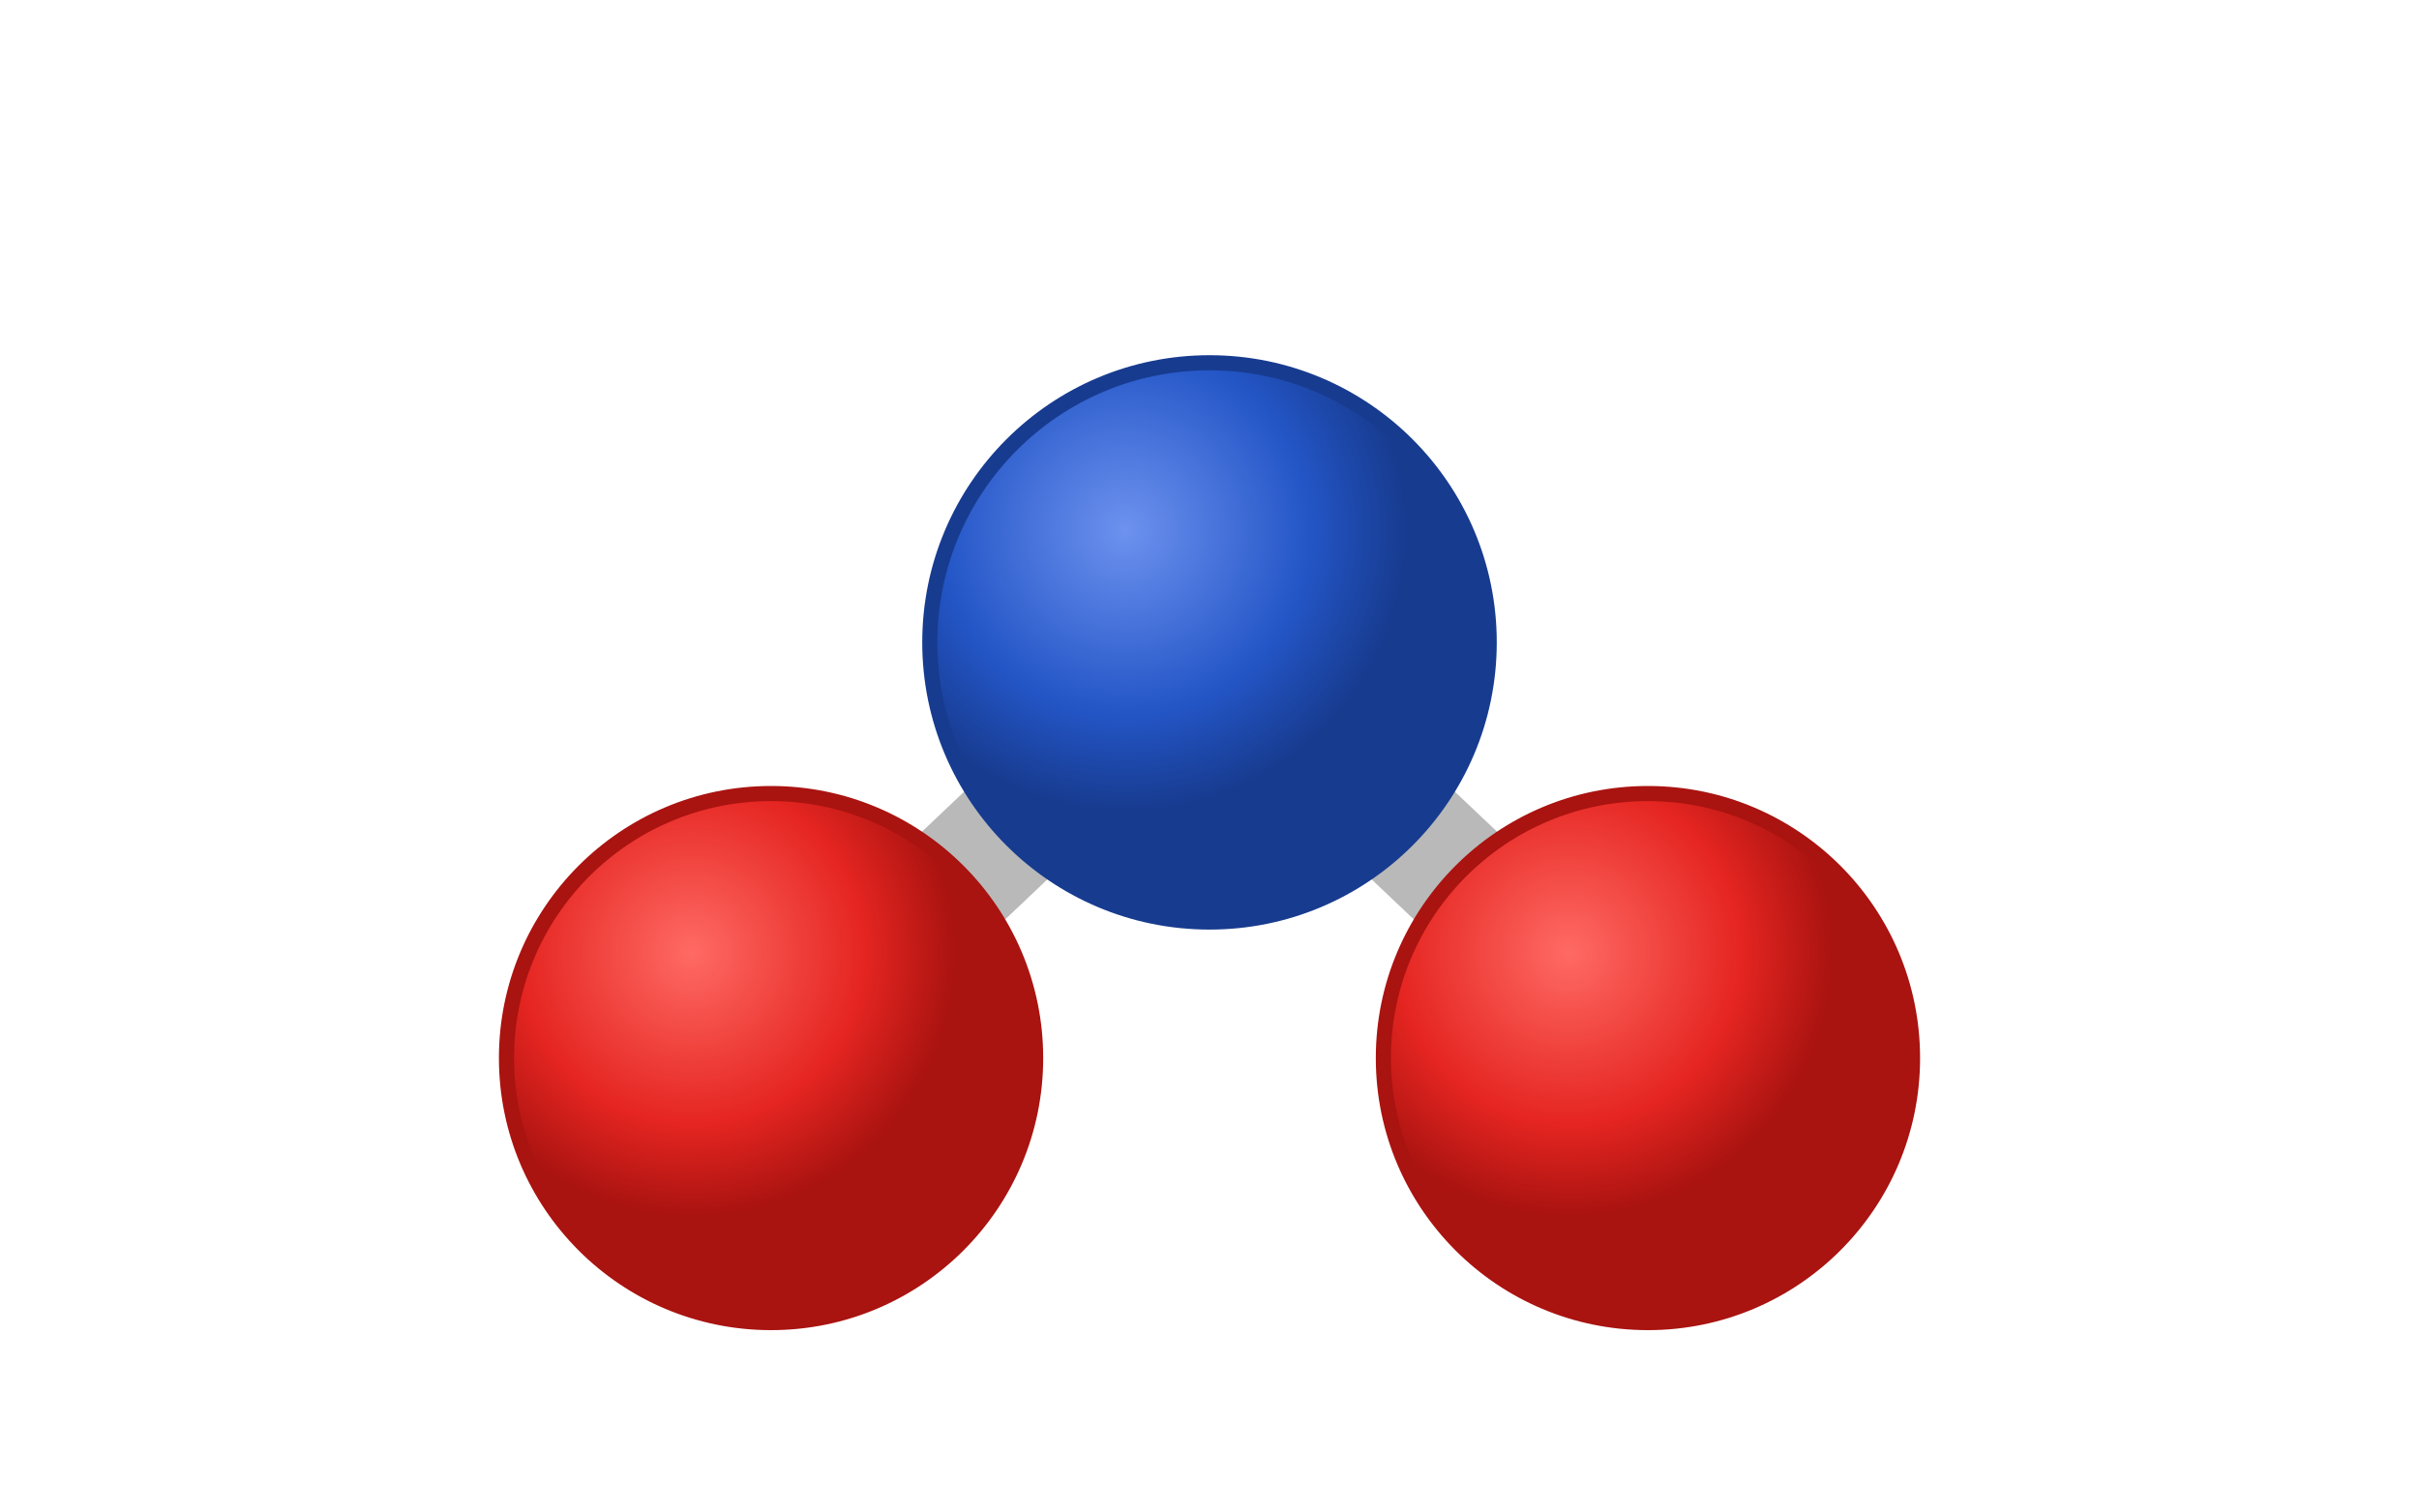
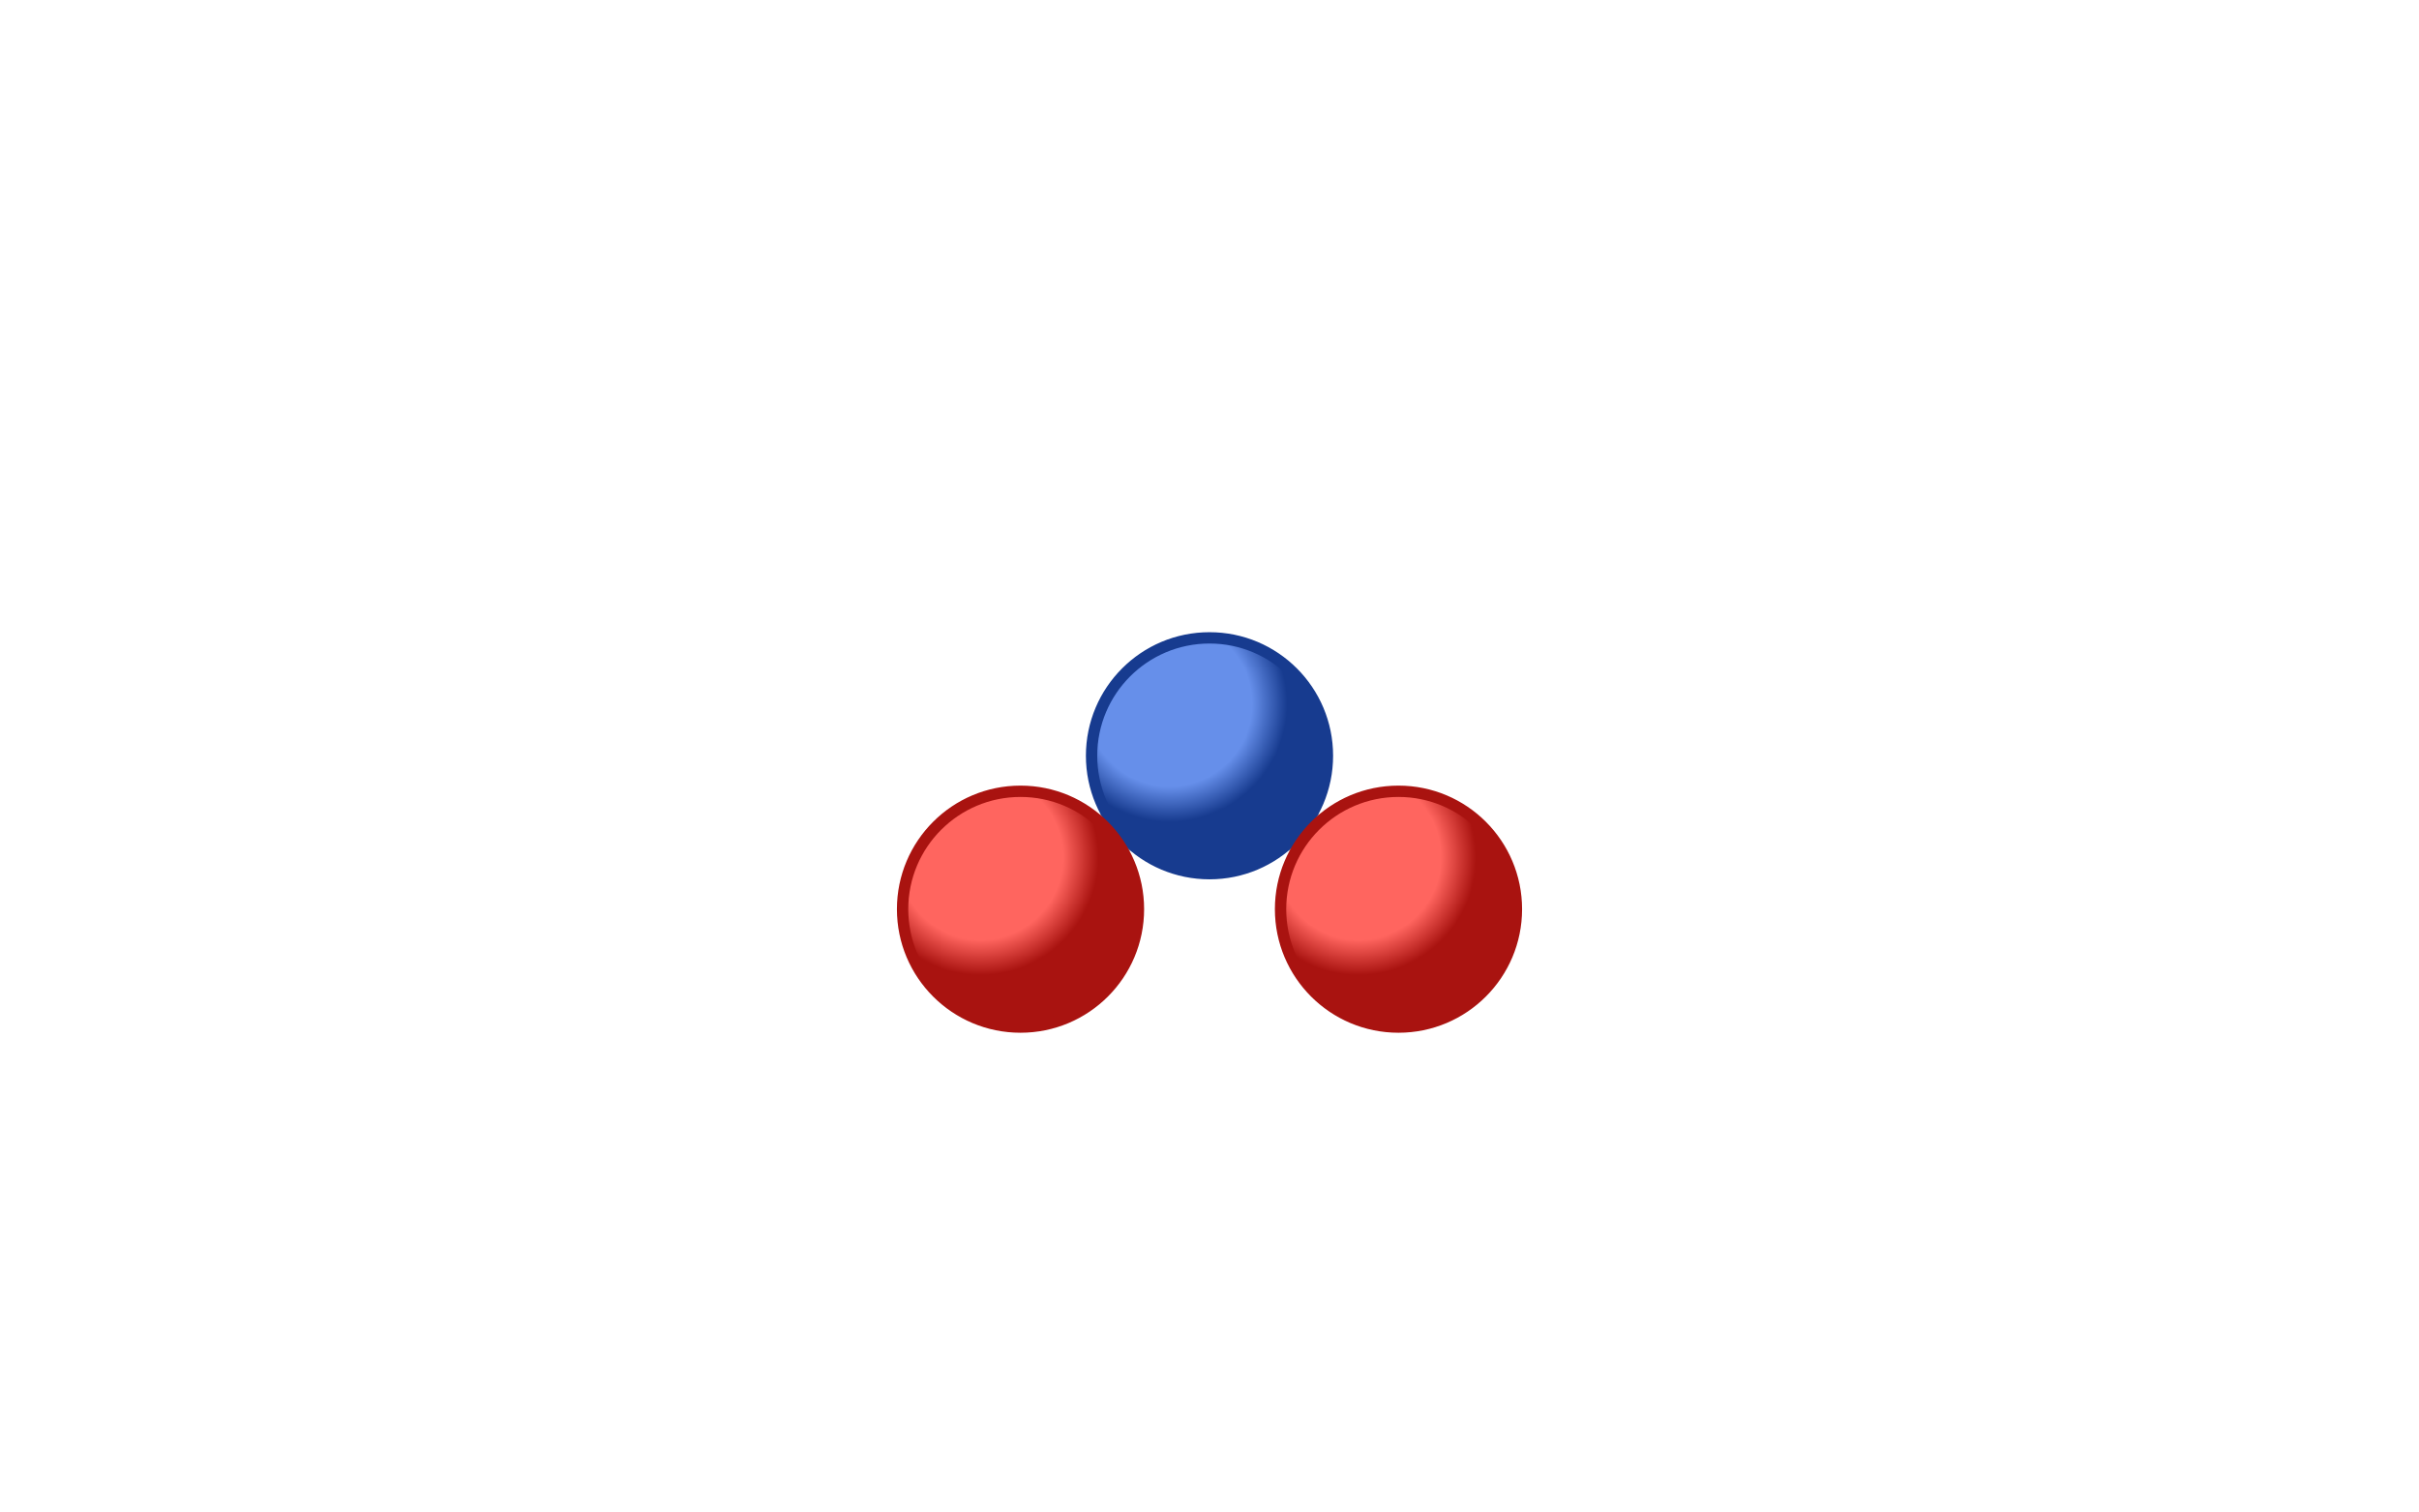
<svg xmlns="http://www.w3.org/2000/svg" width="320" height="200" viewBox="0 0 320 200">
  <defs>
-     <radialGradient id="gH" cx="35%" cy="30%">
+     <radialGradient id="gH" cx="33%" cy="28%">
      <stop offset="0%" stop-color="#ffffff" />
-       <stop offset="70%" stop-color="#f2f2f2" />
-       <stop offset="100%" stop-color="#cfcfcf" />
+       <stop offset="70%" stop-color="#ffffff" />
+       <stop offset="100%" stop-color="#cecece" />
    </radialGradient>
-     <radialGradient id="gC" cx="35%" cy="30%">
-       <stop offset="0%" stop-color="#666" />
-       <stop offset="65%" stop-color="#2b2b2b" />
-       <stop offset="100%" stop-color="#111" />
+     <radialGradient id="gC" cx="33%" cy="28%">
+       <stop offset="0%" stop-color="#555555" />
+       <stop offset="70%" stop-color="#555555" />
+       <stop offset="100%" stop-color="#111111" />
    </radialGradient>
-     <radialGradient id="gO" cx="35%" cy="30%">
-       <stop offset="0%" stop-color="#ff6a64" />
-       <stop offset="65%" stop-color="#e52521" />
+     <radialGradient id="gO" cx="33%" cy="28%">
+       <stop offset="0%" stop-color="#ff655f" />
+       <stop offset="70%" stop-color="#ff655f" />
      <stop offset="100%" stop-color="#a91310" />
    </radialGradient>
-     <radialGradient id="gN" cx="35%" cy="30%">
-       <stop offset="0%" stop-color="#6d92ef" />
-       <stop offset="65%" stop-color="#2456c7" />
+     <radialGradient id="gN" cx="33%" cy="28%">
+       <stop offset="0%" stop-color="#668fea" />
+       <stop offset="70%" stop-color="#668fea" />
      <stop offset="100%" stop-color="#173b8f" />
    </radialGradient>
+     <radialGradient id="gS" cx="33%" cy="28%">
+       <stop offset="0%" stop-color="#ffe25b" />
+       <stop offset="70%" stop-color="#ffe25b" />
+       <stop offset="100%" stop-color="#c49a00" />
+     </radialGradient>
+     <radialGradient id="gCl" cx="33%" cy="28%">
+       <stop offset="0%" stop-color="#68d86c" />
+       <stop offset="70%" stop-color="#68d86c" />
+       <stop offset="100%" stop-color="#178a28" />
+     </radialGradient>
  </defs>
-   <line x1="160" y1="85" x2="102" y2="140" stroke="#b9b9b9" stroke-width="16" stroke-linecap="round" />
-   <line x1="160" y1="85" x2="218" y2="140" stroke="#b9b9b9" stroke-width="16" stroke-linecap="round" />
-   <circle cx="102" cy="140" r="35" fill="url(#gO)" stroke="#a91310" stroke-width="2" />
-   <circle cx="218" cy="140" r="35" fill="url(#gO)" stroke="#a91310" stroke-width="2" />
-   <circle cx="160" cy="85" r="37" fill="url(#gN)" stroke="#173b8f" stroke-width="2" />
+   <line x1="160.0" y1="100.0" x2="135.0" y2="120.3" stroke="#b8b8b8" stroke-width="6.2" stroke-linecap="round" />
+   <line x1="160.0" y1="100.0" x2="185.0" y2="120.3" stroke="#b8b8b8" stroke-width="6.2" stroke-linecap="round" />
+   <circle cx="160.0" cy="100.0" r="15.6" fill="url(#gN)" stroke="#173b8f" stroke-width="1.5" />
+   <circle cx="135.0" cy="120.3" r="15.6" fill="url(#gO)" stroke="#a91310" stroke-width="1.5" />
+   <circle cx="185.0" cy="120.3" r="15.6" fill="url(#gO)" stroke="#a91310" stroke-width="1.5" />
</svg>
